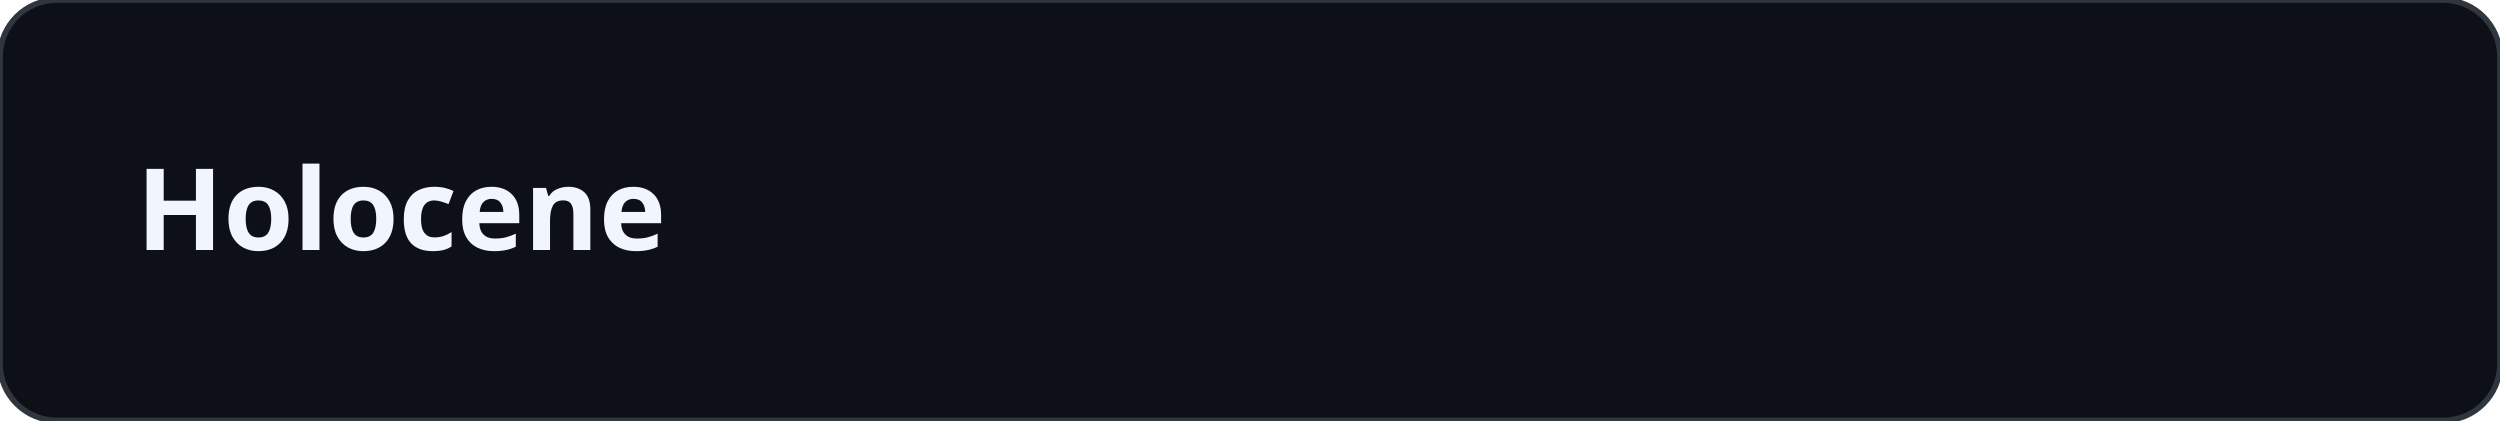
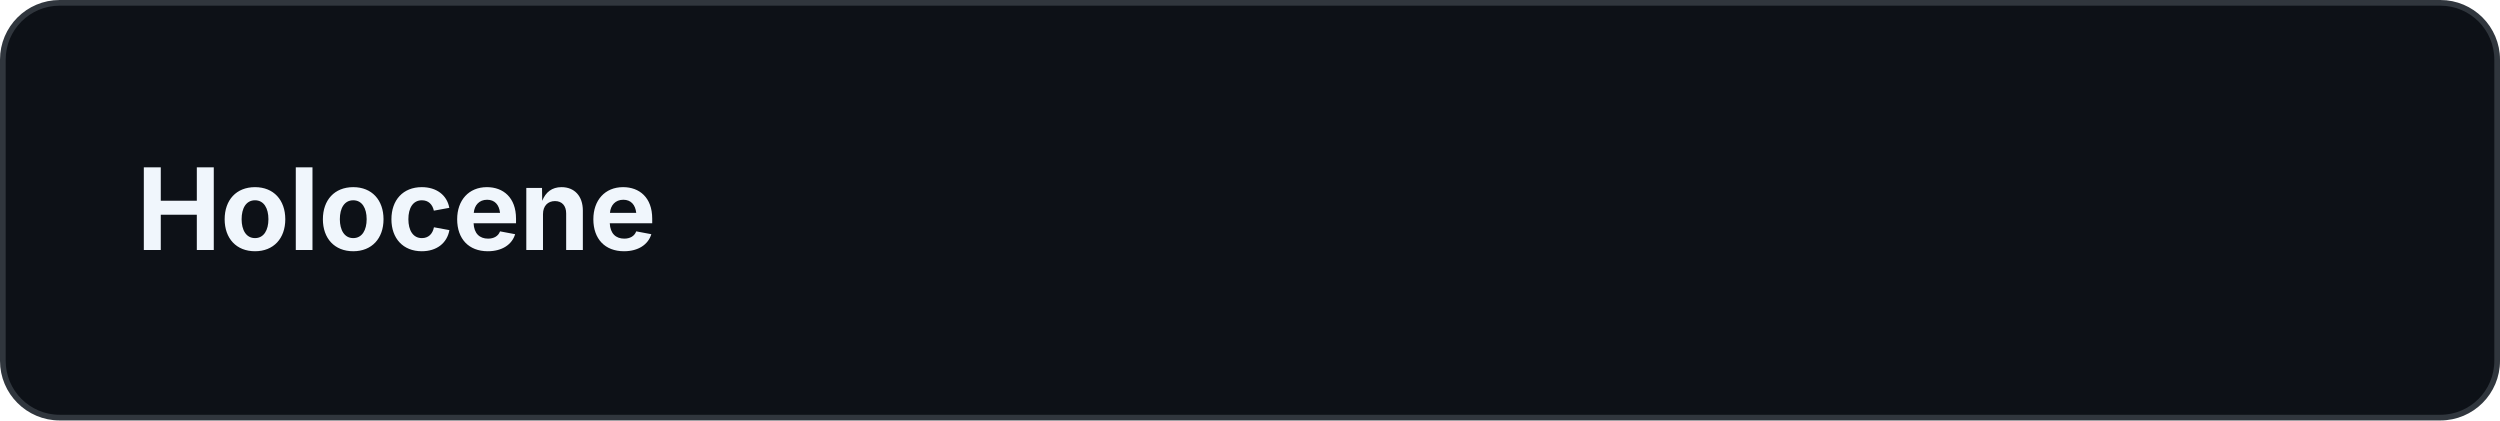
<svg xmlns="http://www.w3.org/2000/svg" width="440" height="74" role="img" aria-labelledby="title desc">
-   <rect width="100%" height="100%" rx="10" fill="#0d1117" stroke="#30363d" />
-   <text x="24" y="44" fill="#f0f6fc" font-family="ui-sans-serif,system-ui,sans-serif" font-size="20" font-weight="600">Holocene</text>
+   <rect x="0.5" y="0.5" width="439" height="73" rx="10" fill="#0d1117" stroke="#30363d" />
+   <text x="24" y="44" fill="#f0f6fc" font-family="ui-sans-serif,system-ui,-apple-system,Segoe UI,sans-serif" font-size="20" font-weight="700" letter-spacing="-0.2">Holocene</text>
</svg>
